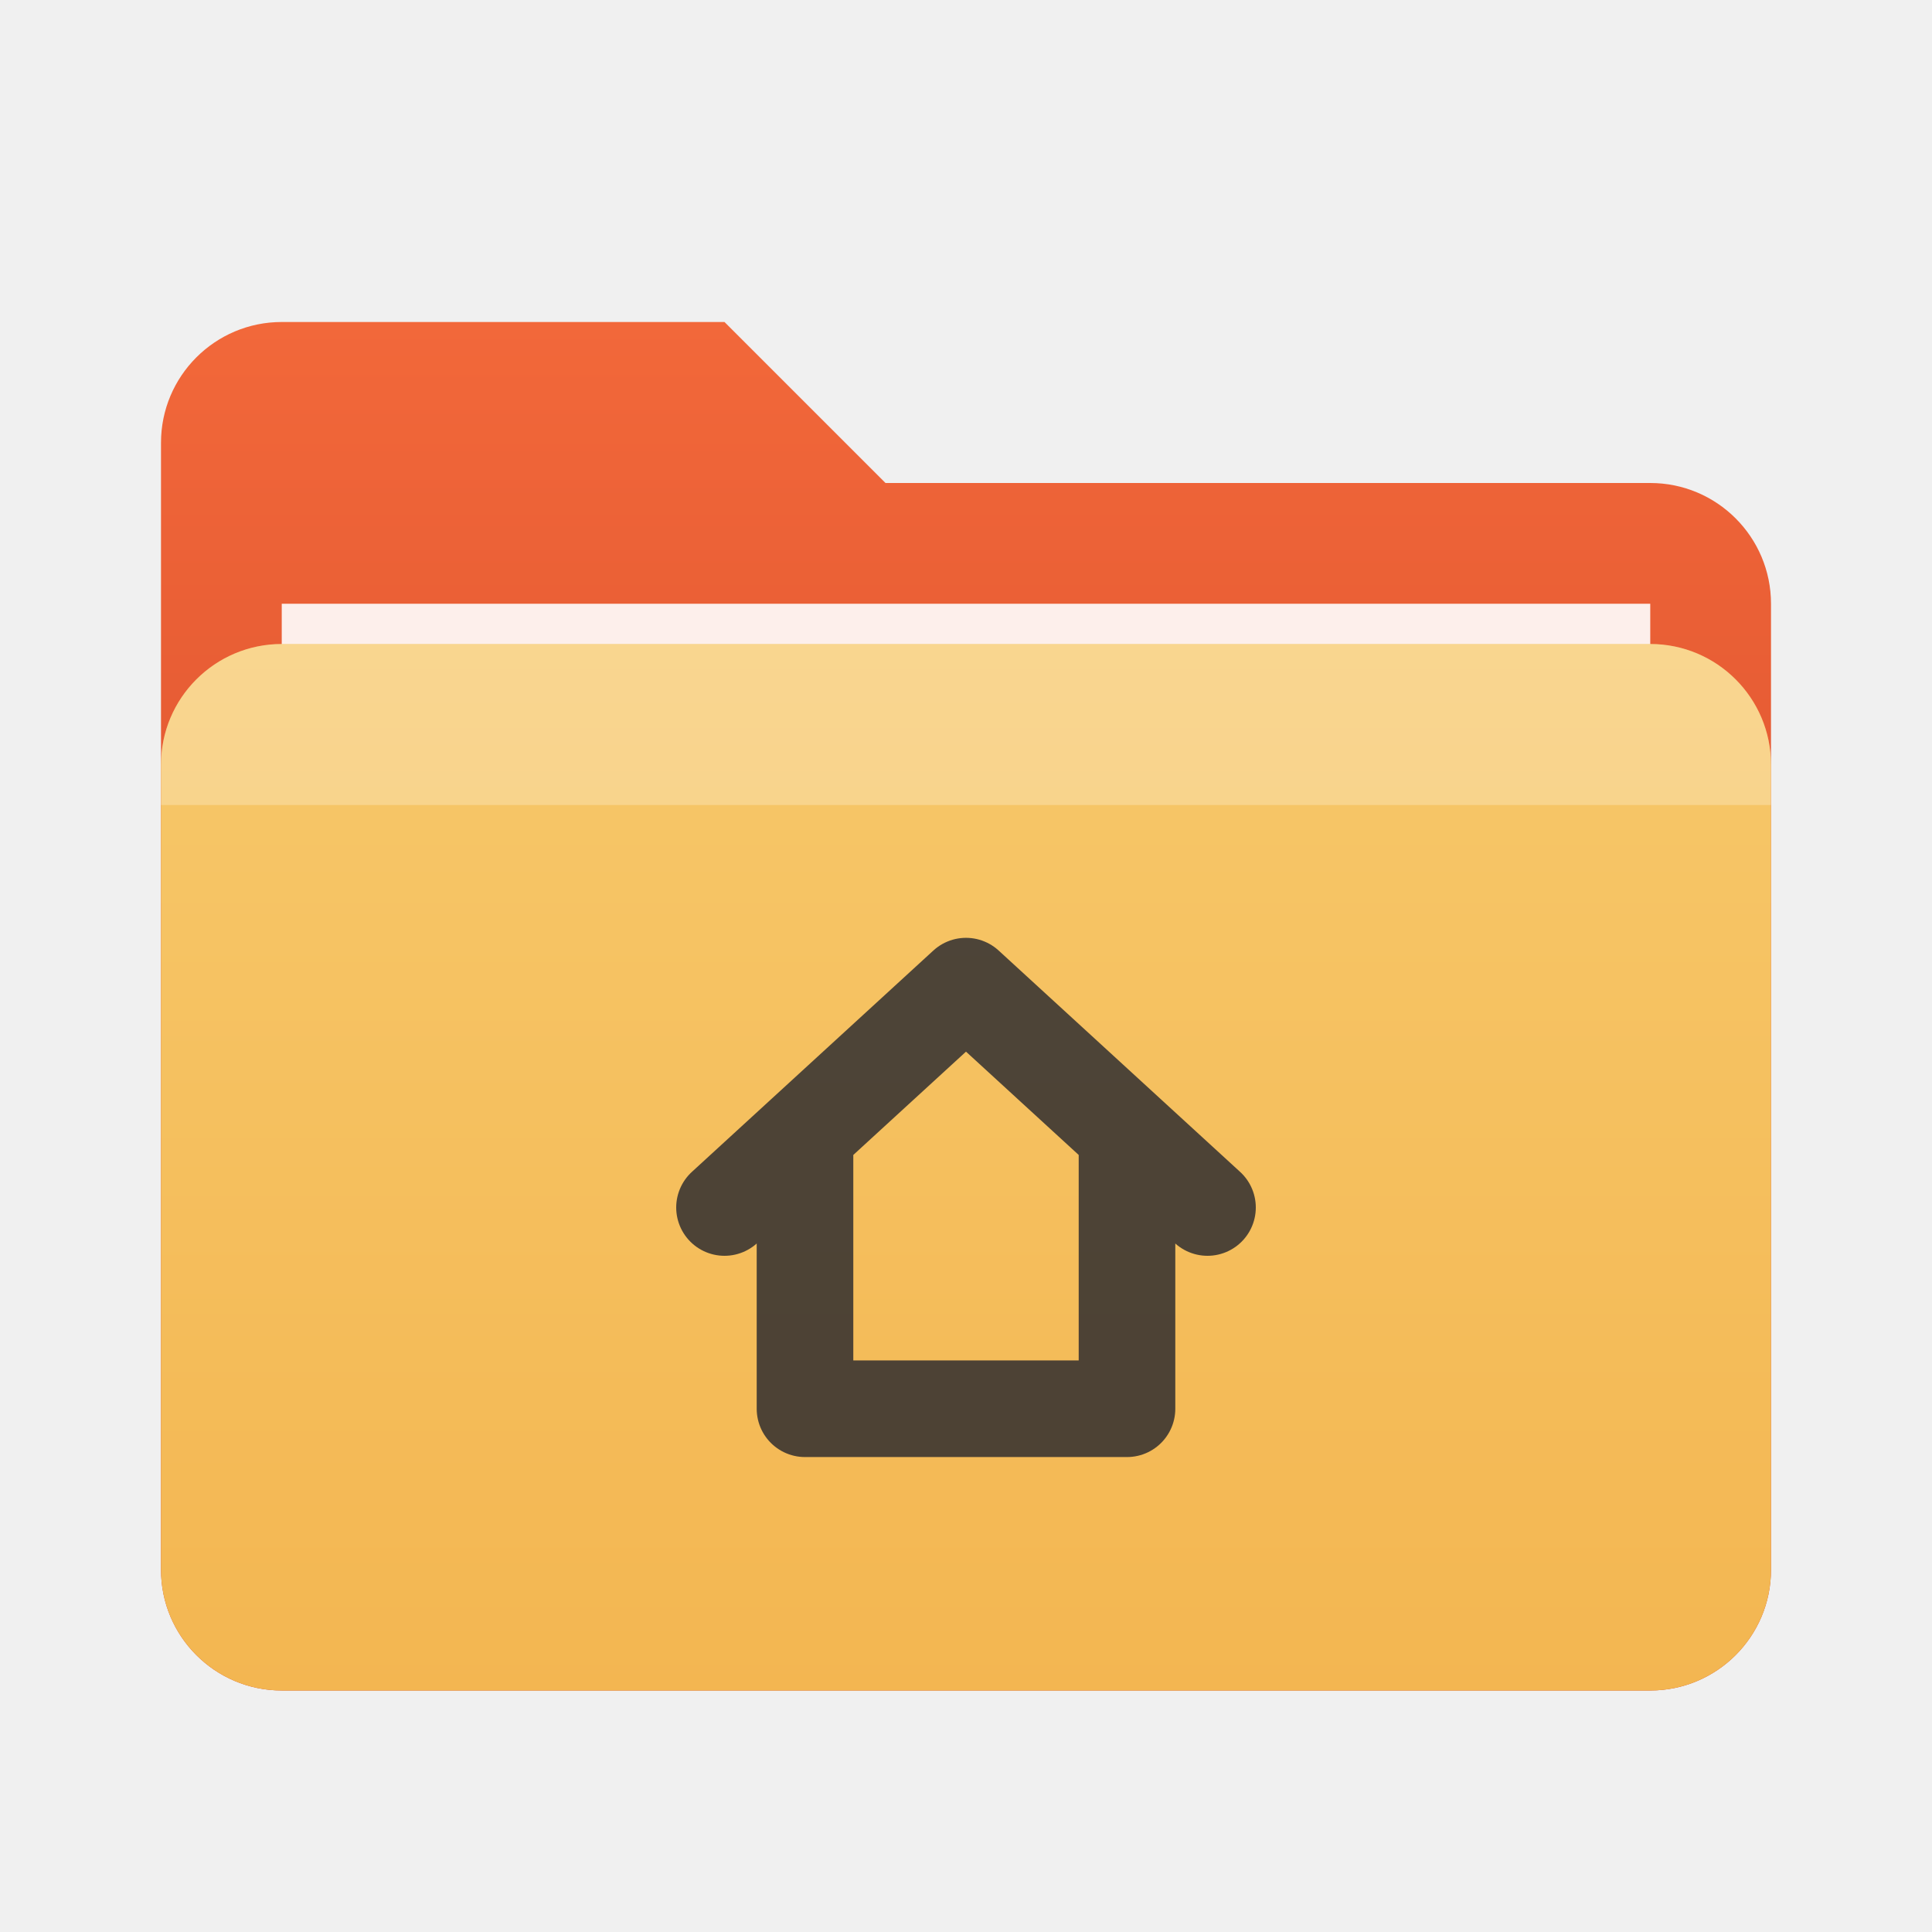
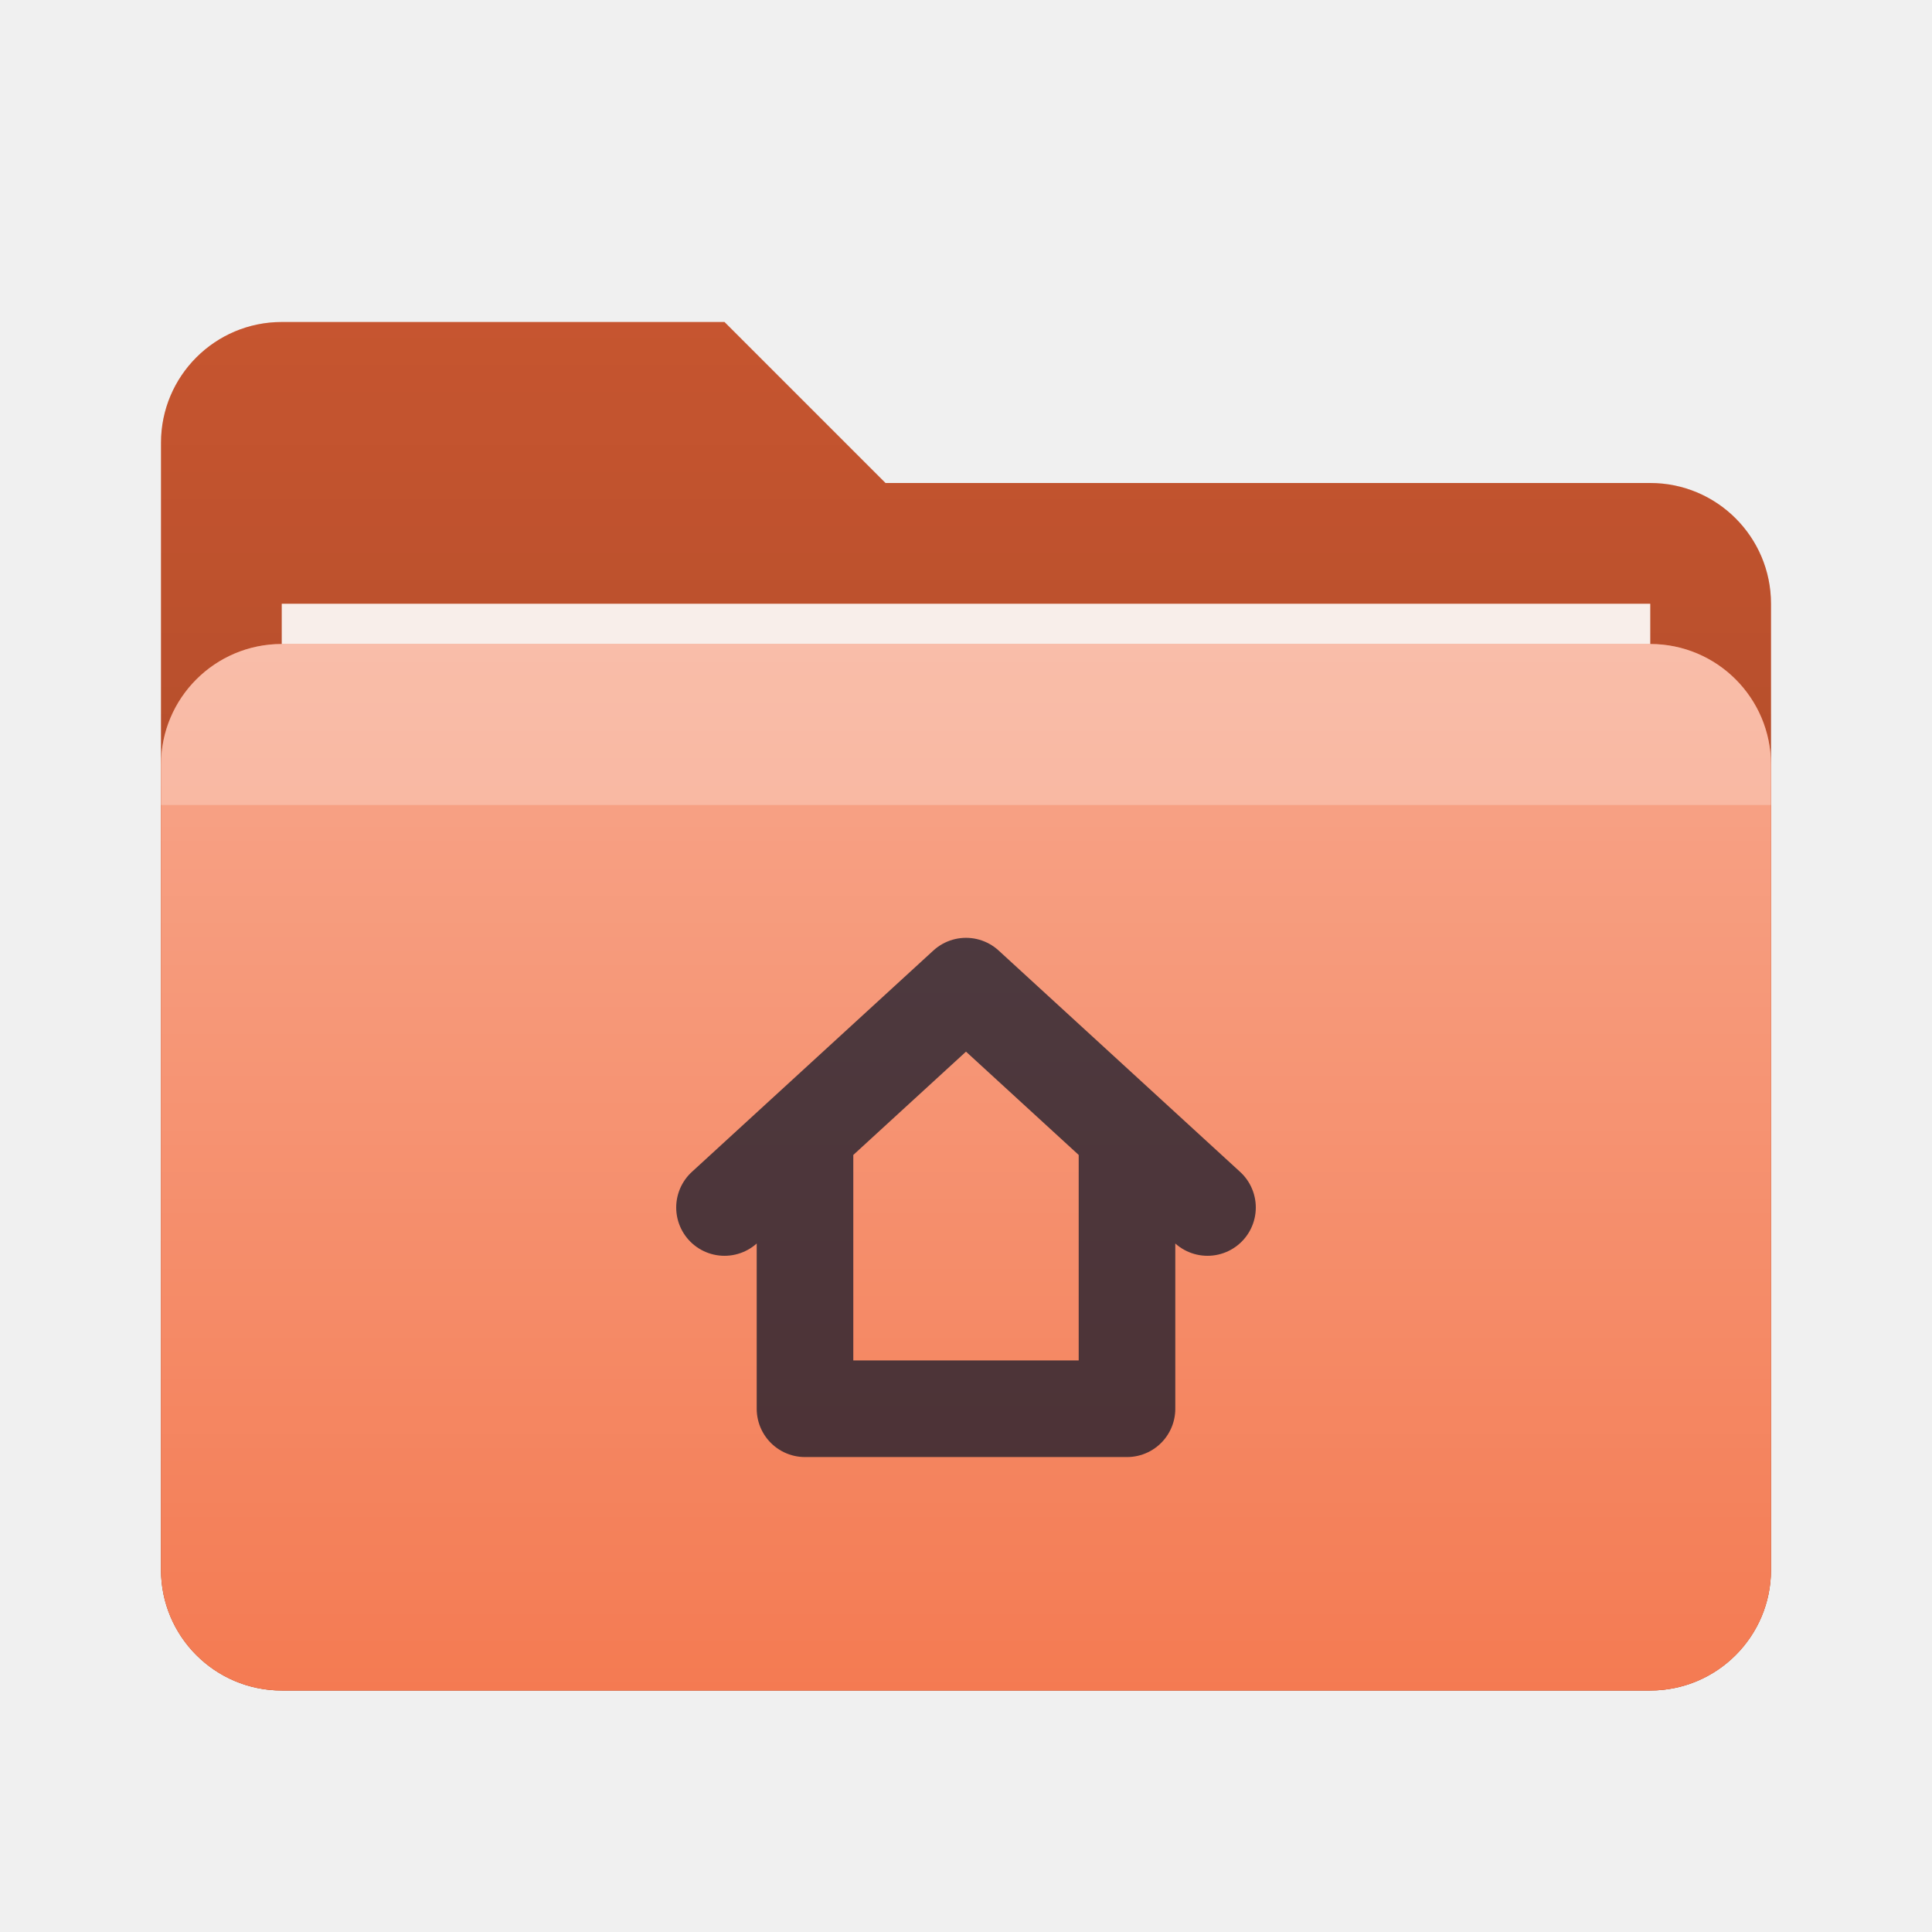
<svg xmlns="http://www.w3.org/2000/svg" width="48" height="48" viewBox="0 0 48 48">
+   <style id="current-color-scheme">.ColorScheme-Highlight{color:#f2683a;}.ColorScheme-Text{color:#f1eee6;}</style>
  <defs>
-     <linearGradient id="back" x1="0" y1="0" x2="0" y2="1">
-       <stop offset="0" stop-color="#f2683a" />
-       <stop offset="1" stop-color="#cd4126" />
+     <linearGradient id="shade" x1="0" y1="0" x2="0" y2="1">
+       <stop offset="0" stop-color="#000" stop-opacity=".18" />
+       <stop offset="1" stop-color="#000" stop-opacity=".38" />
    </linearGradient>
-     <linearGradient id="front" x1="0" y1="0" x2="0" y2="1">
-       <stop offset="0" stop-color="#f7c86a" />
-       <stop offset="1" stop-color="#f3b651" />
+     <linearGradient id="lift" x1="0" y1="0" x2="0" y2="1">
+       <stop offset="0" stop-color="#fff" stop-opacity=".42" />
+       <stop offset="1" stop-color="#fff" stop-opacity=".12" />
    </linearGradient>
  </defs>
-   <path fill="url(#back)" d="M4 11a3 3 0 0 1 3-3h11l4 4h19a3 3 0 0 1 3 3v24a3 3 0 0 1-3 3H7a3 3 0 0 1-3-3z" />
+   <path class="ColorScheme-Highlight" fill="currentColor" d="M4 11a3 3 0 0 1 3-3h11l4 4h19a3 3 0 0 1 3 3v24a3 3 0 0 1-3 3H7a3 3 0 0 1-3-3z" />
+   <path fill="url(#shade)" d="M4 11a3 3 0 0 1 3-3h11l4 4h19a3 3 0 0 1 3 3v24a3 3 0 0 1-3 3H7a3 3 0 0 1-3-3z" />
  <path fill="#fff" opacity=".9" d="M7 15h34v6H7z" />
-   <path fill="url(#front)" d="M4 19a3 3 0 0 1 3-3h34a3 3 0 0 1 3 3v20a3 3 0 0 1-3 3H7a3 3 0 0 1-3-3z" />
+   <path class="ColorScheme-Highlight" fill="currentColor" d="M4 19a3 3 0 0 1 3-3h34a3 3 0 0 1 3 3v20a3 3 0 0 1-3 3H7a3 3 0 0 1-3-3z" />
+   <path fill="url(#lift)" d="M4 19a3 3 0 0 1 3-3h34a3 3 0 0 1 3 3v20a3 3 0 0 1-3 3H7a3 3 0 0 1-3-3z" />
  <path fill="#fff" opacity=".25" d="M4 19a3 3 0 0 1 3-3h34a3 3 0 0 1 3 3v1H4z" />
  <g fill="none" stroke="#0d1428" stroke-opacity=".72" stroke-width="2.4" stroke-linecap="round" stroke-linejoin="round">
    <path d="M18 30l6-5.5 6 5.5M20 28.5V35h8v-6.5" />
  </g>
</svg>
